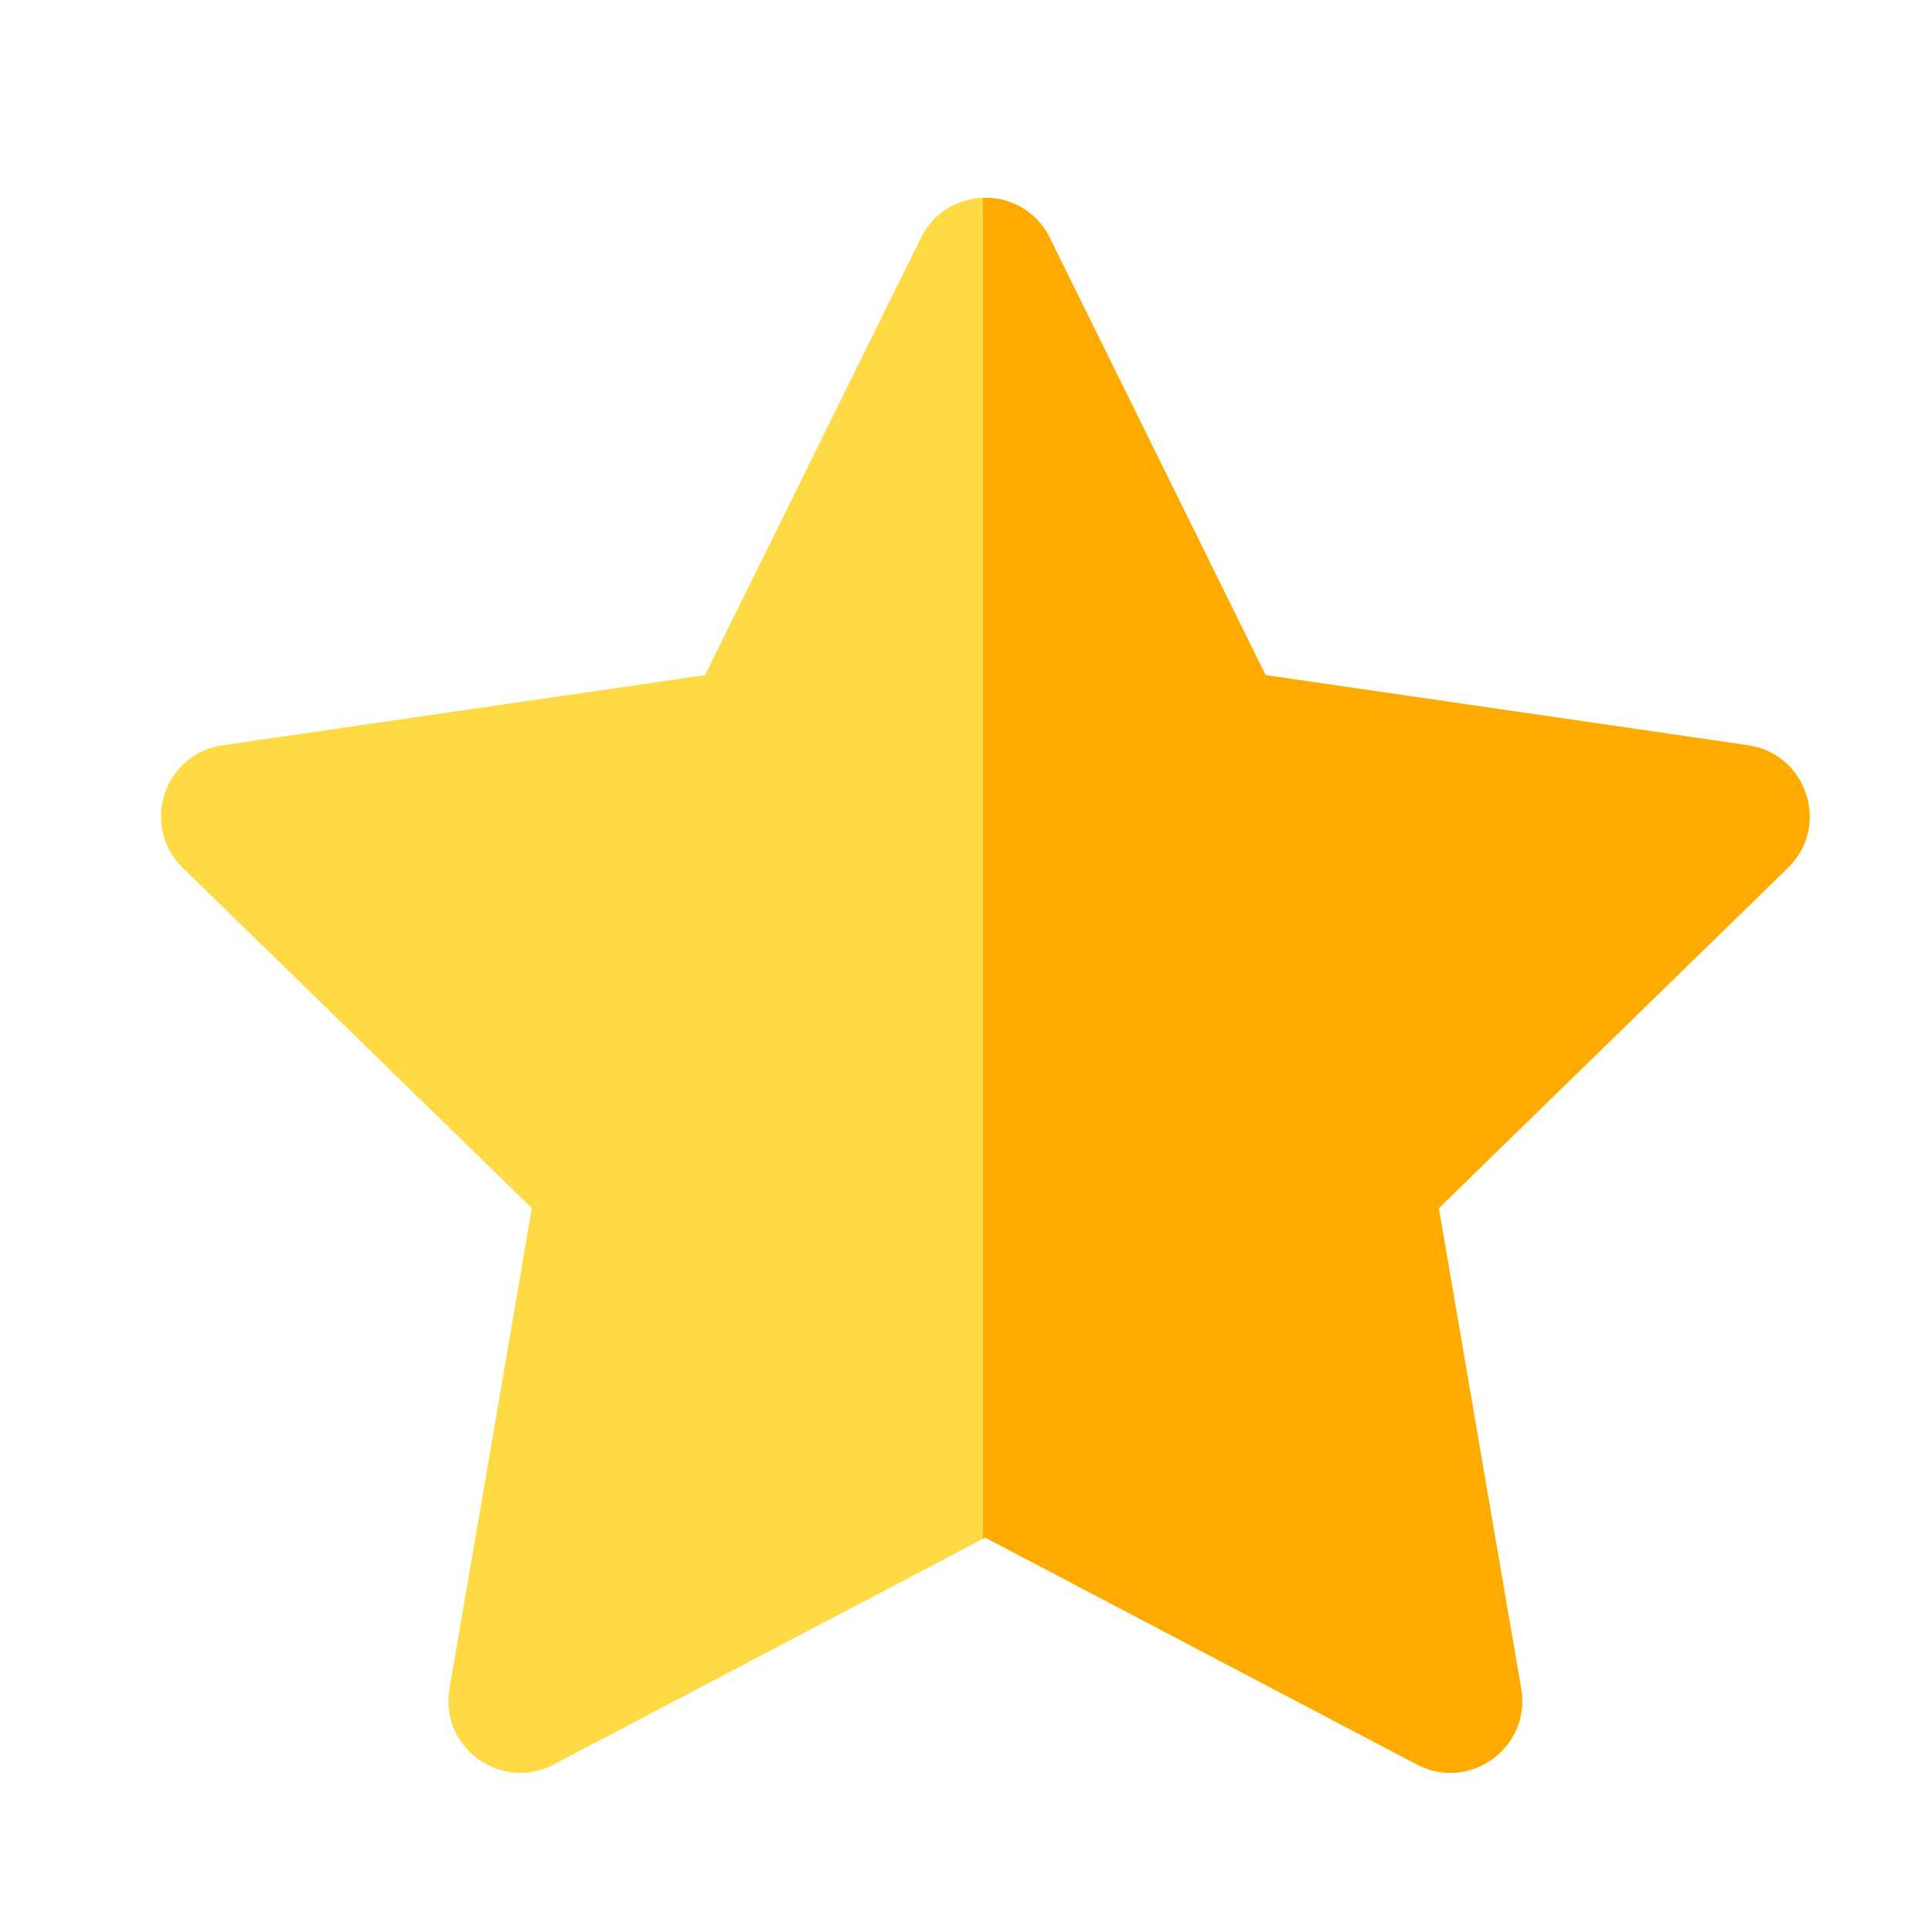
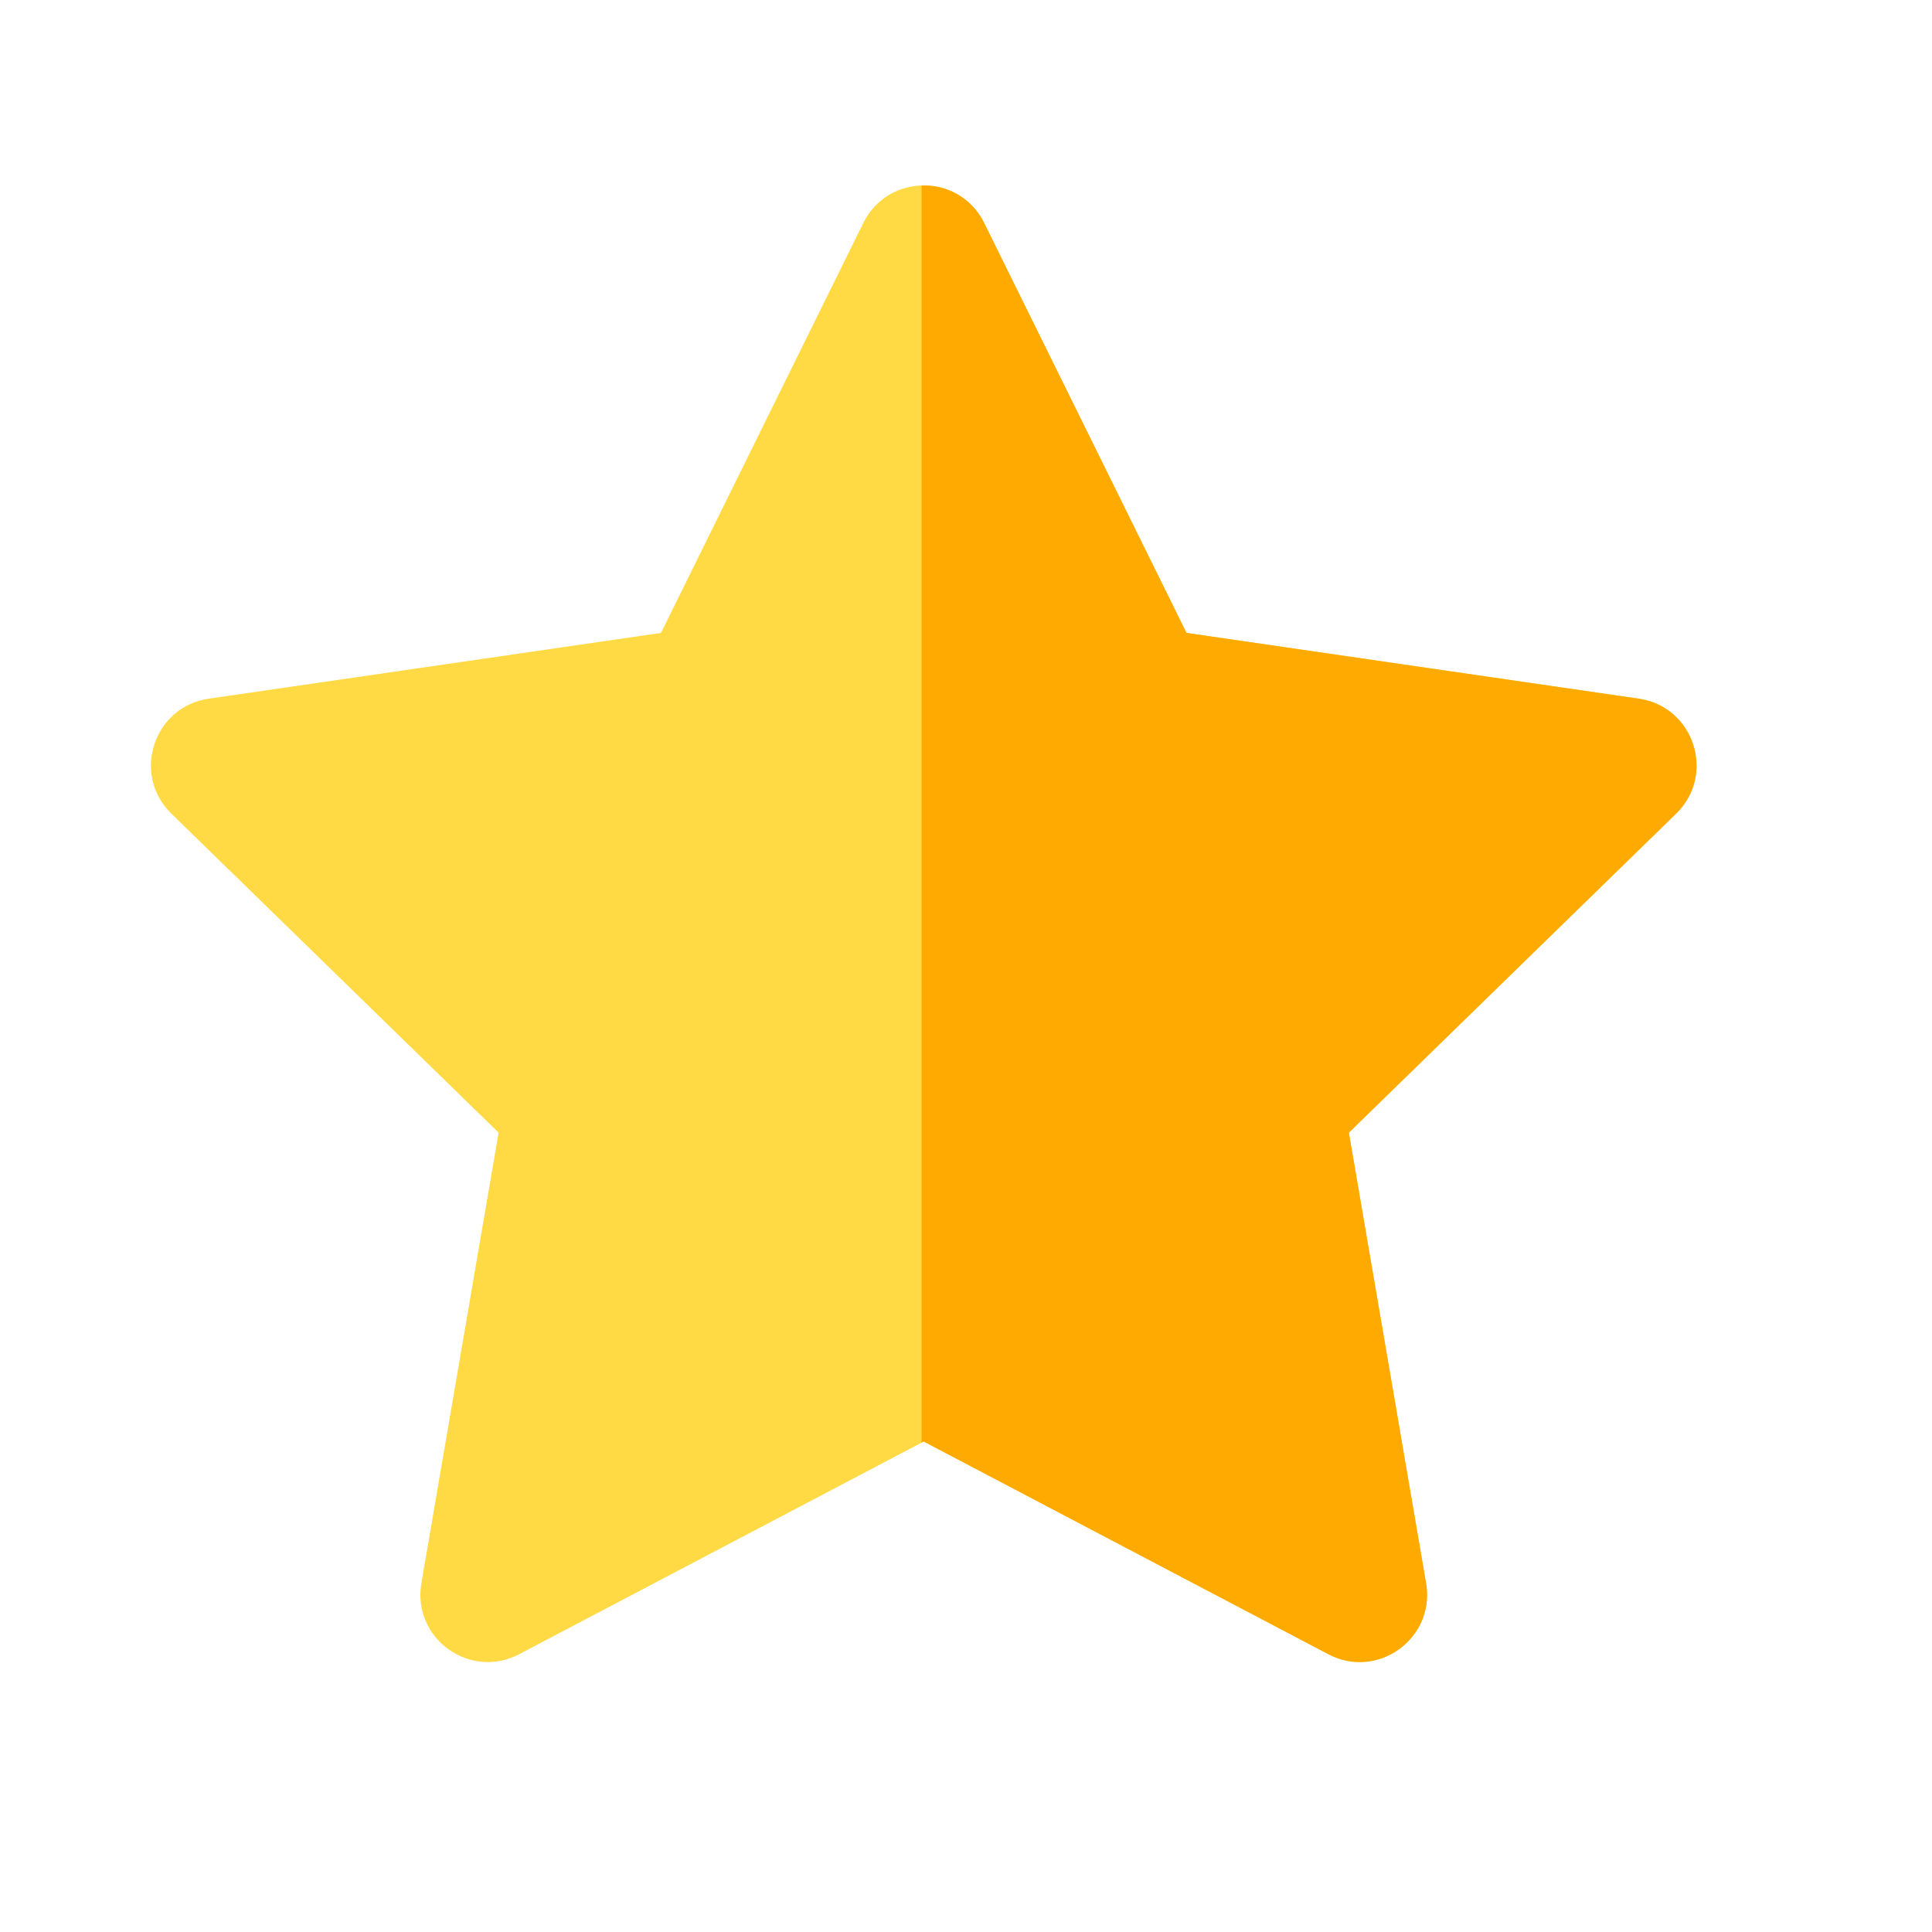
- <svg xmlns="http://www.w3.org/2000/svg" height="800px" width="800px" version="1.1" id="Layer_1" viewBox="-50 -50 600 600" xml:space="preserve">
+ <svg xmlns="http://www.w3.org/2000/svg" height="800px" width="800px" version="1.1" id="Layer_1" viewBox="-50 -50 640 640" xml:space="preserve">
  <path style="fill:#FFDA44;" d="M276.014,23.866l67.027,135.799l149.825,21.785c18.306,2.662,25.615,25.157,12.369,38.071  L396.825,325.205l25.578,149.24c3.125,18.232-16.012,32.135-32.385,23.528l-134.025-70.452l-134.016,70.452  c-16.374,8.608-35.511-5.294-32.386-23.528l25.58-149.241L6.764,219.521c-13.246-12.912-5.937-35.409,12.369-38.071l149.824-21.787  l67.026-135.798C244.171,7.277,267.827,7.277,276.014,23.866z" />
  <path style="fill:#FFAA00;" d="M492.867,181.448l-149.825-21.785L276.014,23.866c-4.215-8.541-12.524-12.695-20.718-12.441v416.463  l0.698-0.366l134.025,70.451c16.374,8.607,35.51-5.296,32.386-23.528l-25.578-149.241l108.409-105.685  C518.482,206.605,511.172,184.11,492.867,181.448z" />
</svg>
